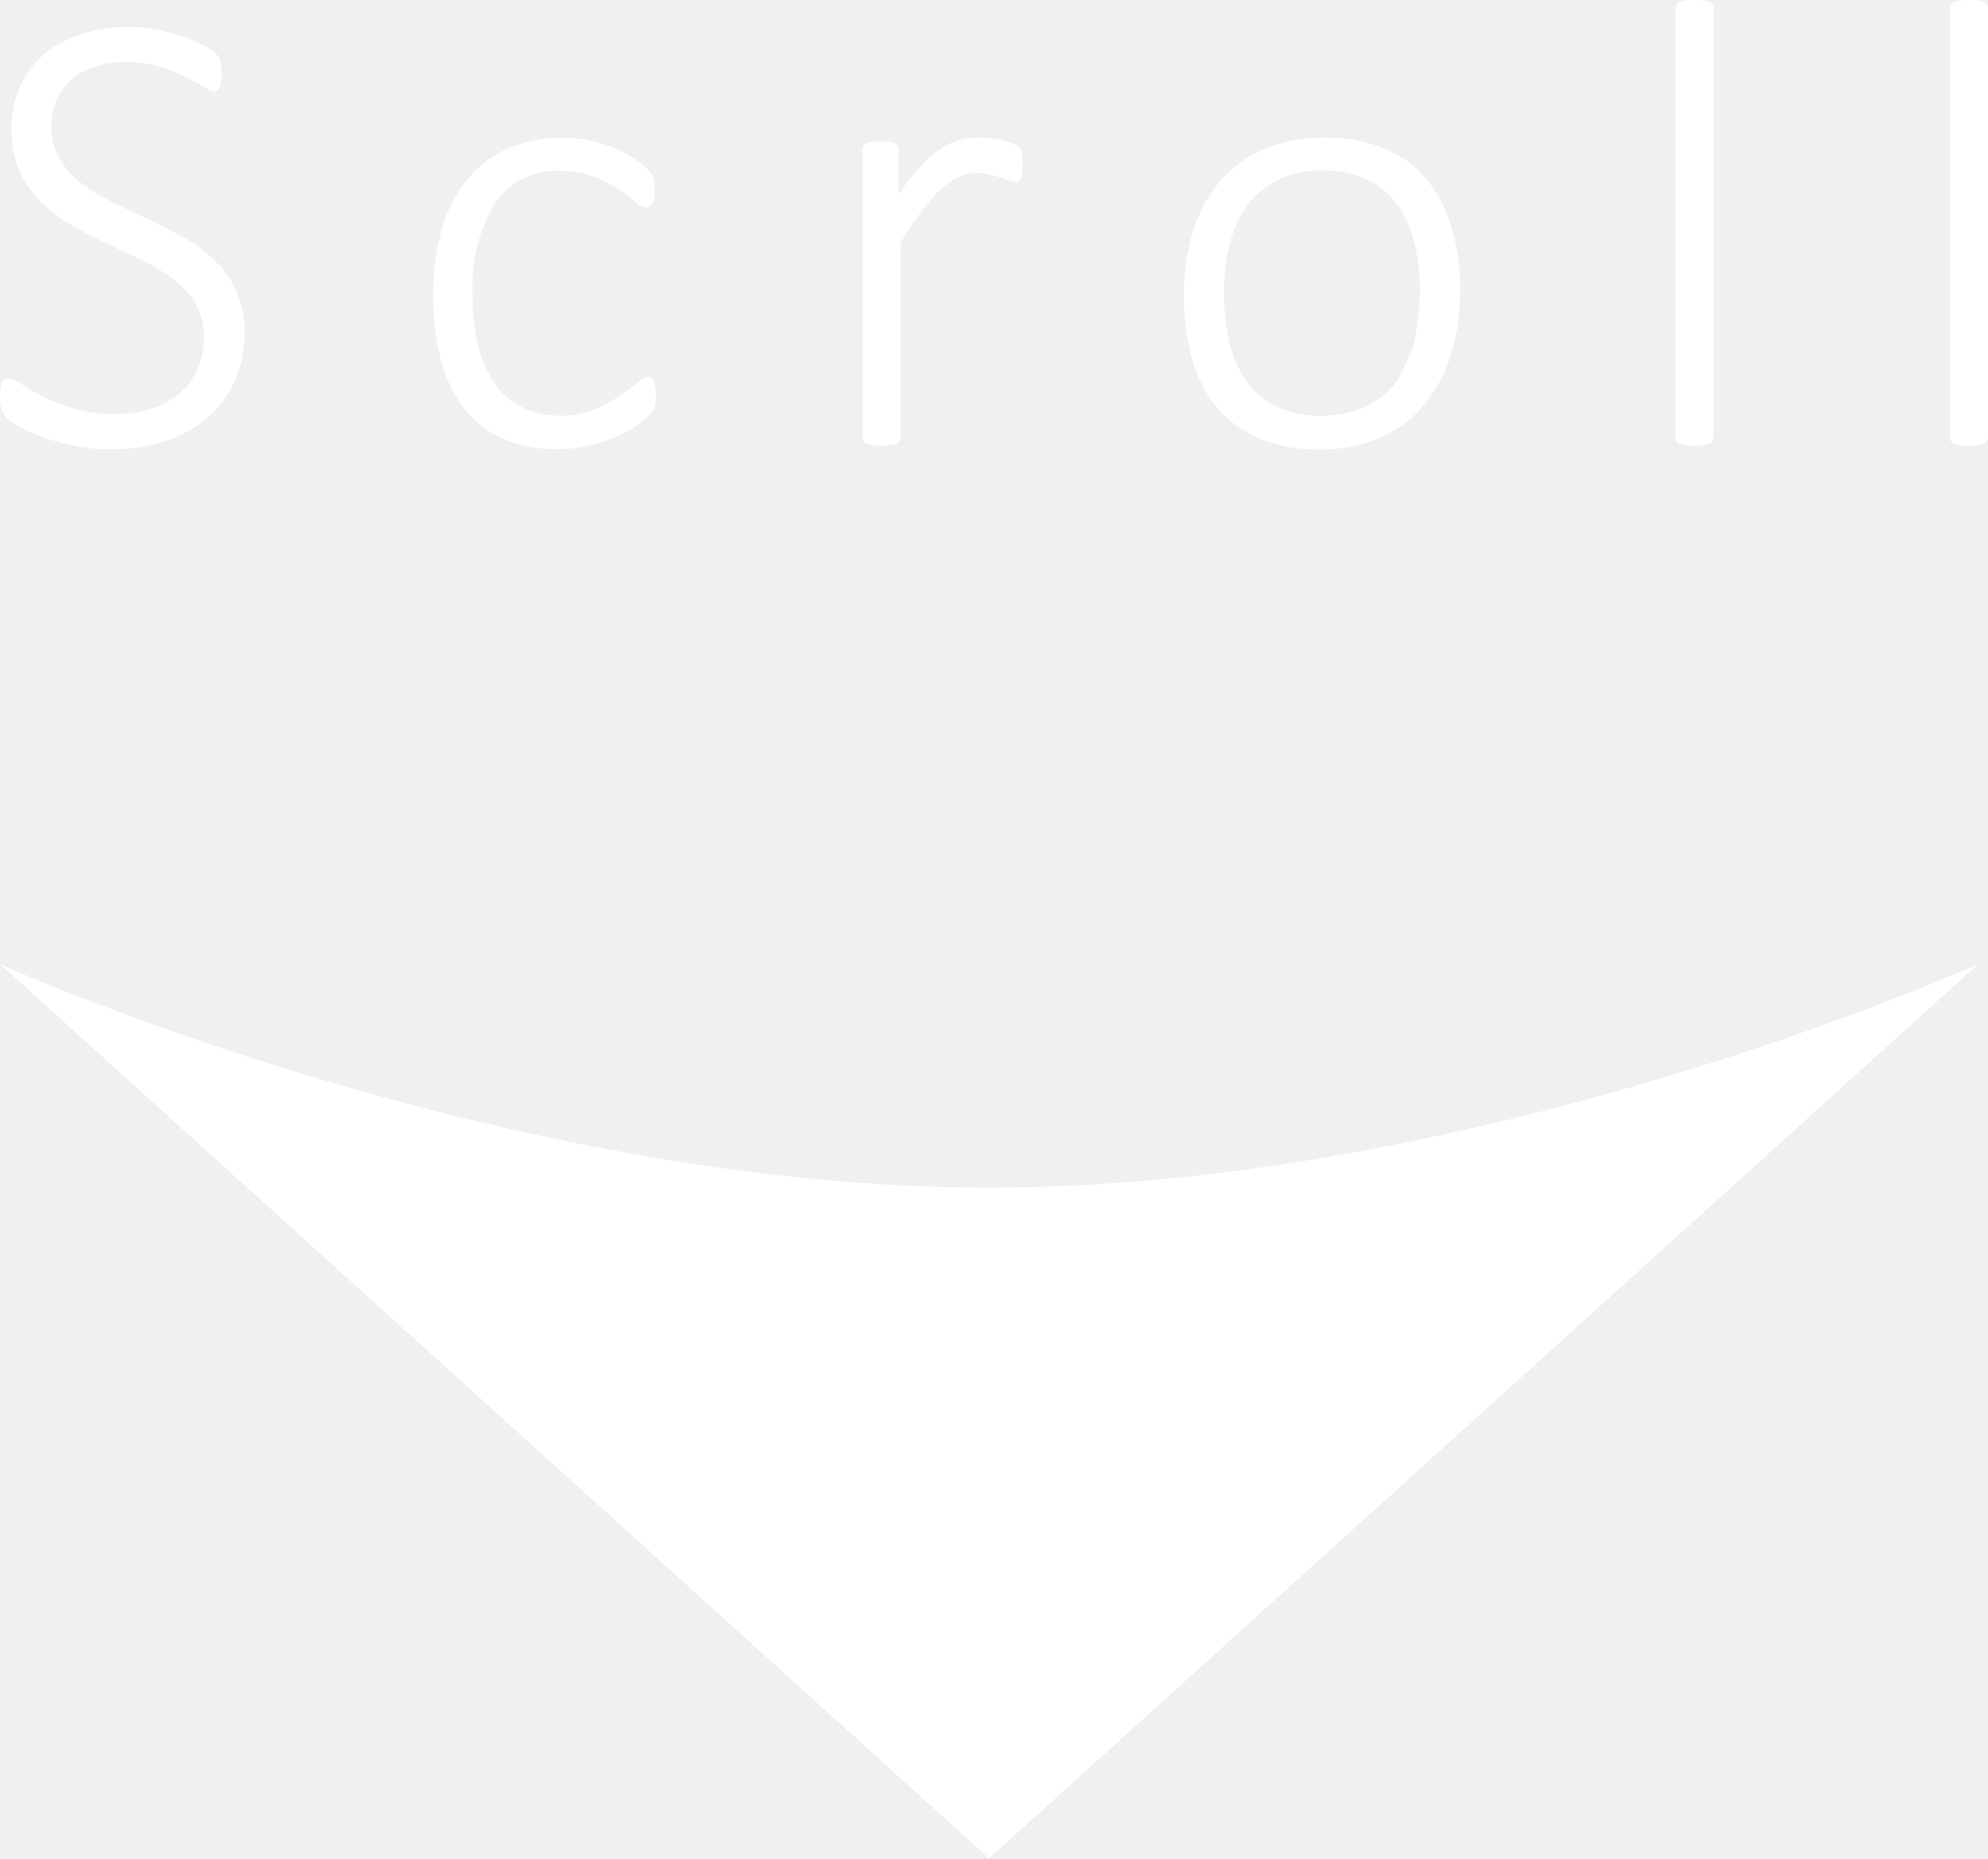
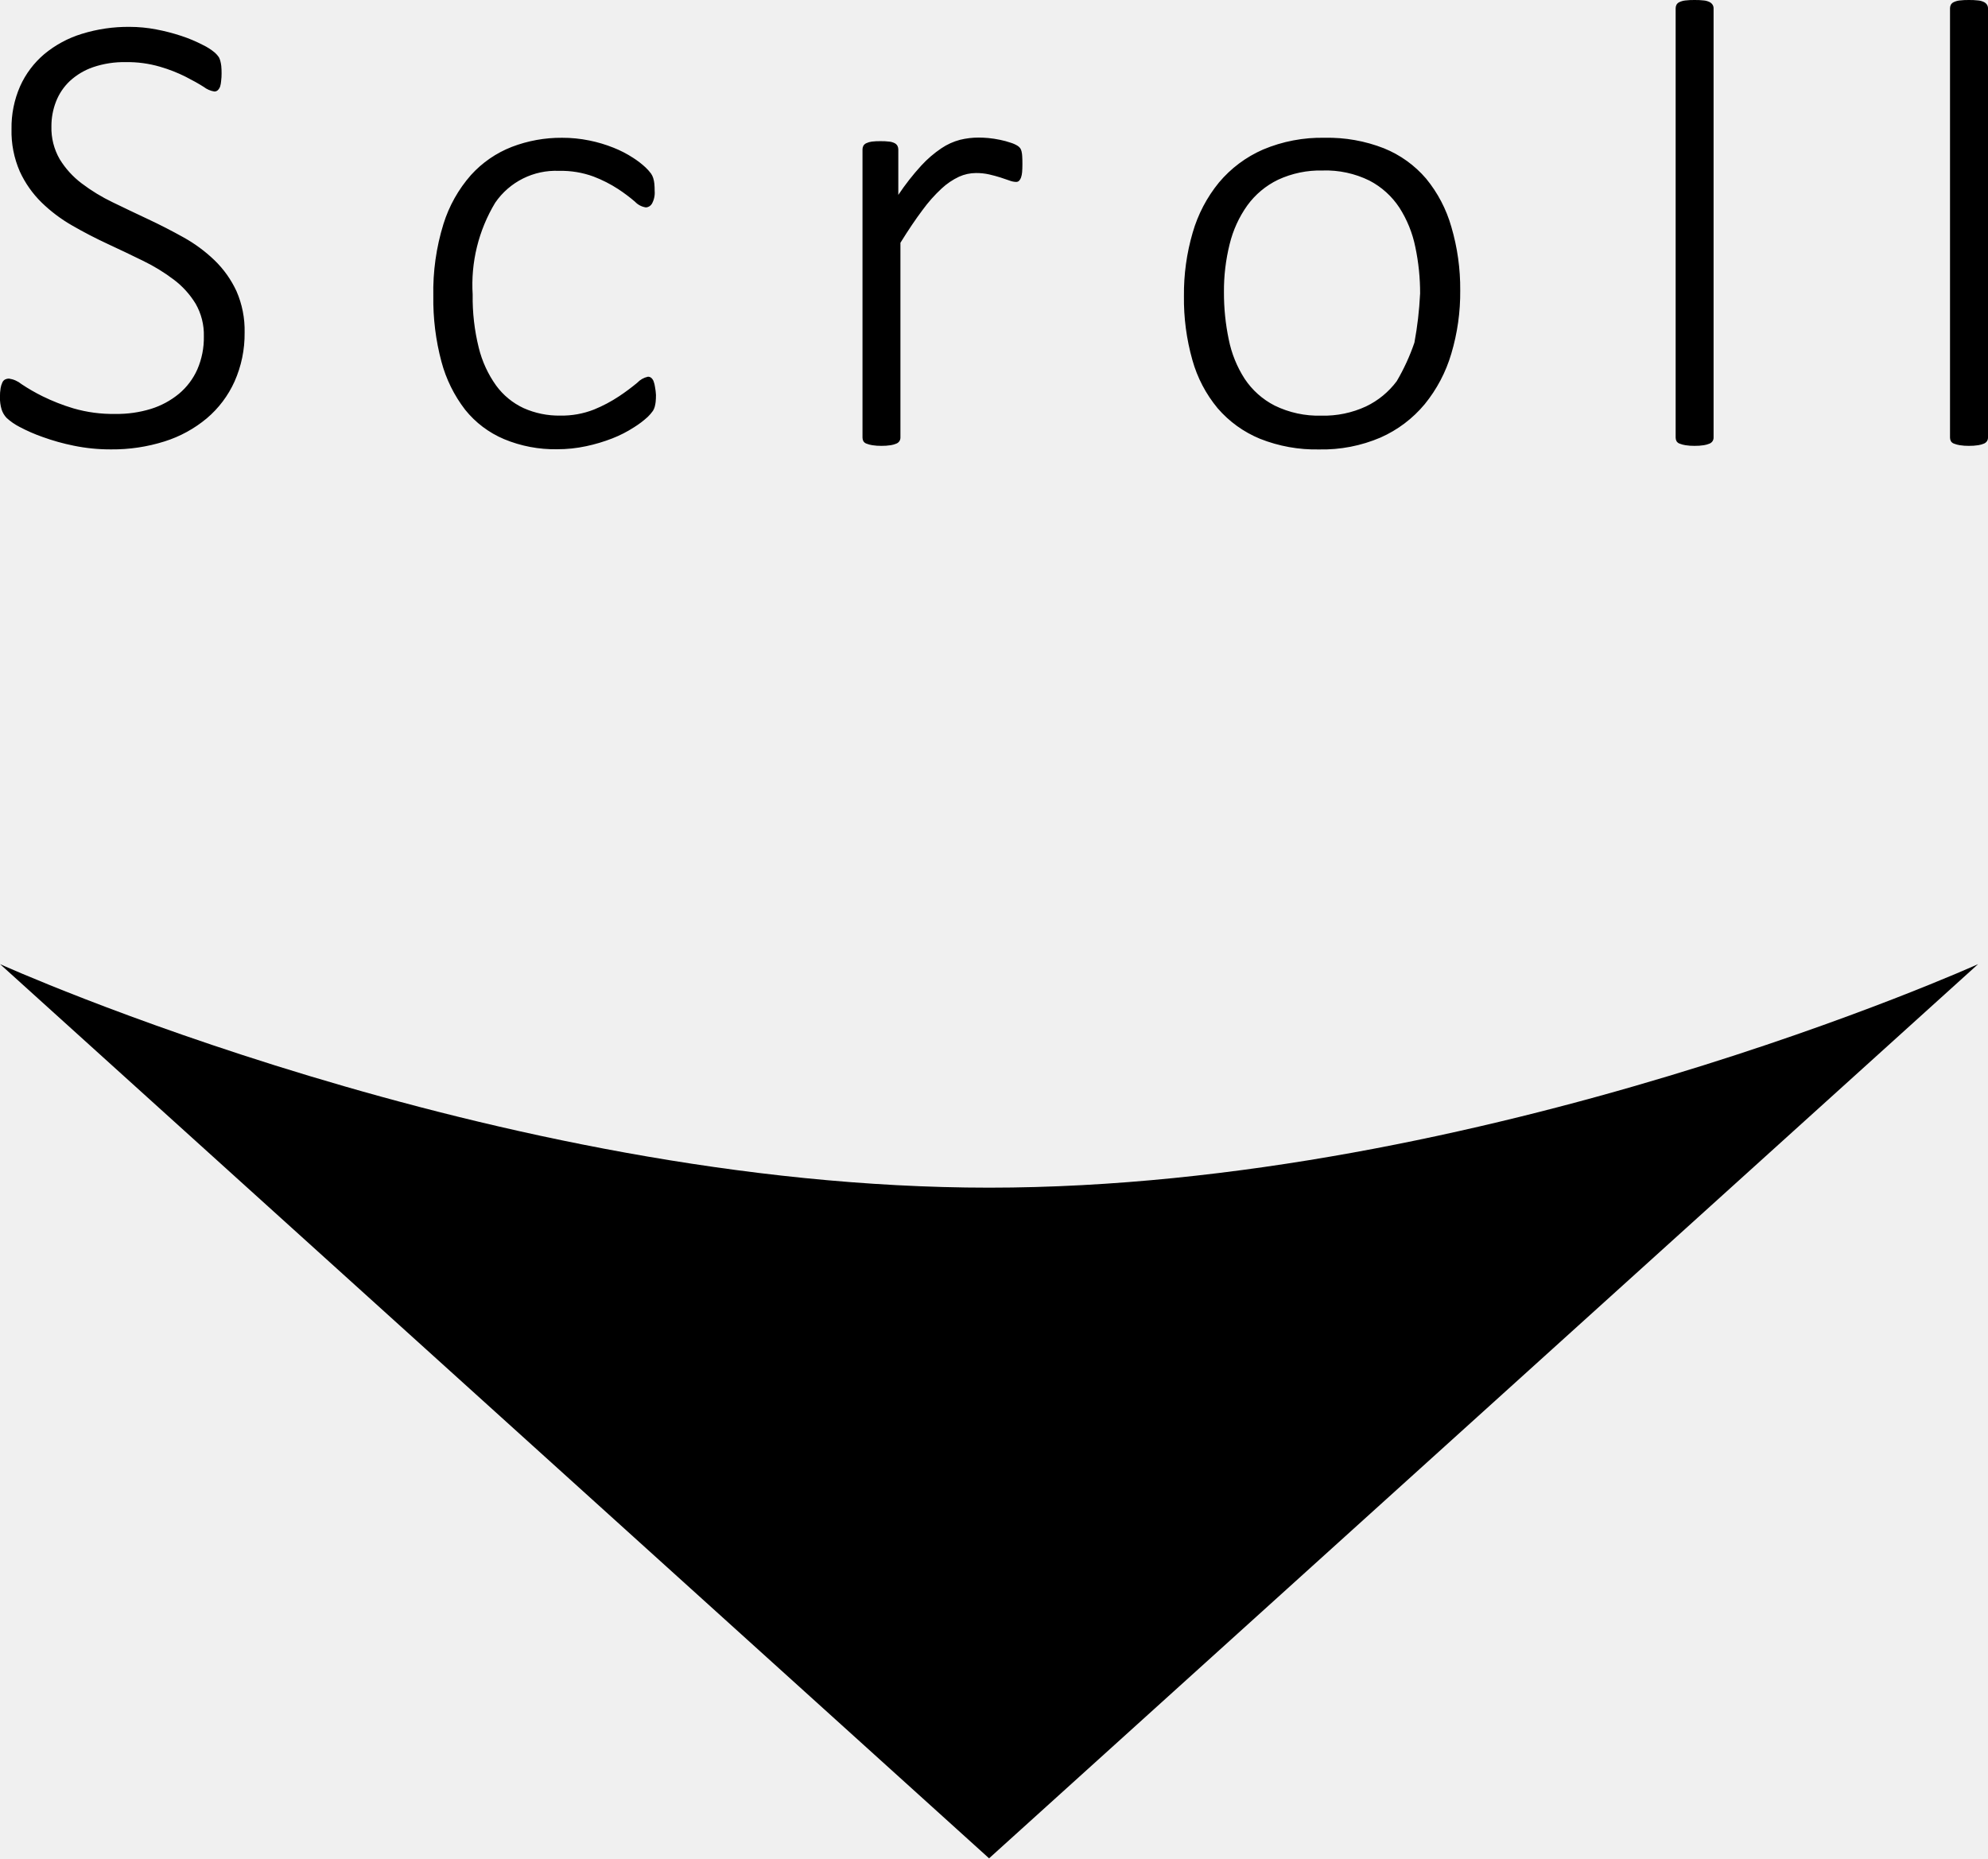
- <svg xmlns="http://www.w3.org/2000/svg" width="39.359" height="36.795" viewBox="0 0 39.359 36.795">
+ <svg xmlns="http://www.w3.org/2000/svg" viewBox="0 0 39.359 36.795">
  <g id="Scroll" transform="translate(-585.268 -477.081)">
-     <path id="Path_9" data-name="Path 9" d="M2905.581,993.705,2925.162,976s-9.791,4.426-19.581,4.426S2886,976,2886,976Z" transform="translate(-2300.731 -479.829)" fill="#fff" />
-     <path id="Path_235" data-name="Path 235" d="M5.585-7.03a2.316,2.316,0,0,1-.2.971,2.066,2.066,0,0,1-.549.728A2.449,2.449,0,0,1,4-4.874a3.413,3.413,0,0,1-1.059.158,3.6,3.6,0,0,1-.738-.073,4.307,4.307,0,0,1-.618-.173,3.314,3.314,0,0,1-.457-.2,1.158,1.158,0,0,1-.255-.177.437.437,0,0,1-.1-.17.8.8,0,0,1-.032-.243,1.016,1.016,0,0,1,.013-.177.428.428,0,0,1,.035-.113.122.122,0,0,1,.057-.06.173.173,0,0,1,.073-.016.507.507,0,0,1,.249.11,3.714,3.714,0,0,0,.416.24,3.955,3.955,0,0,0,.612.24,2.809,2.809,0,0,0,.829.11,2.284,2.284,0,0,0,.706-.1,1.638,1.638,0,0,0,.555-.3,1.336,1.336,0,0,0,.363-.482,1.573,1.573,0,0,0,.129-.653,1.232,1.232,0,0,0-.164-.649,1.715,1.715,0,0,0-.432-.476,3.634,3.634,0,0,0-.608-.372q-.34-.167-.7-.334t-.7-.363a3.013,3.013,0,0,1-.608-.457,2.067,2.067,0,0,1-.432-.615,1.977,1.977,0,0,1-.164-.839,2.03,2.03,0,0,1,.17-.848,1.8,1.8,0,0,1,.479-.637,2.147,2.147,0,0,1,.741-.4,3.09,3.09,0,0,1,.949-.139,2.792,2.792,0,0,1,.523.05,3.88,3.88,0,0,1,.5.129,2.84,2.84,0,0,1,.422.177,1.128,1.128,0,0,1,.246.158.5.5,0,0,1,.076.088.348.348,0,0,1,.028.073.618.618,0,0,1,.019.1,1.453,1.453,0,0,1,.006.148,1.054,1.054,0,0,1-.009.148A.5.5,0,0,1,5.1-11.9a.189.189,0,0,1-.047.073.1.1,0,0,1-.066.025.464.464,0,0,1-.211-.091q-.142-.091-.356-.2a2.964,2.964,0,0,0-.511-.2,2.288,2.288,0,0,0-.675-.091,1.9,1.9,0,0,0-.649.1,1.308,1.308,0,0,0-.46.274,1.115,1.115,0,0,0-.274.407,1.336,1.336,0,0,0-.091.492,1.232,1.232,0,0,0,.164.649,1.735,1.735,0,0,0,.435.479,3.571,3.571,0,0,0,.615.375q.344.167.7.334t.7.359a2.966,2.966,0,0,1,.615.454,2.051,2.051,0,0,1,.435.612A1.939,1.939,0,0,1,5.585-7.03Zm8.144,1.236a1.307,1.307,0,0,1-.006.136.618.618,0,0,1-.019.1.3.3,0,0,1-.035.079.872.872,0,0,1-.1.117,1.832,1.832,0,0,1-.274.208,2.376,2.376,0,0,1-.432.221,3.308,3.308,0,0,1-.517.154,2.711,2.711,0,0,1-.574.06,2.613,2.613,0,0,1-1.05-.2A1.967,1.967,0,0,1,9.952-5.5a2.693,2.693,0,0,1-.47-.952,4.766,4.766,0,0,1-.161-1.3,4.509,4.509,0,0,1,.2-1.425,2.671,2.671,0,0,1,.545-.971,2.135,2.135,0,0,1,.81-.558,2.723,2.723,0,0,1,.993-.18,2.666,2.666,0,0,1,.542.054,2.749,2.749,0,0,1,.476.142,2.165,2.165,0,0,1,.388.2,1.707,1.707,0,0,1,.249.192,1.008,1.008,0,0,1,.107.12.335.335,0,0,1,.044.091.57.57,0,0,1,.022.11,1.378,1.378,0,0,1,.006.142.448.448,0,0,1-.054.255.148.148,0,0,1-.117.073.367.367,0,0,1-.218-.113,3.285,3.285,0,0,0-.331-.249,2.577,2.577,0,0,0-.489-.249,1.858,1.858,0,0,0-.684-.113,1.455,1.455,0,0,0-1.264.631A3.144,3.144,0,0,0,10.1-7.781a4.111,4.111,0,0,0,.12,1.05,2.174,2.174,0,0,0,.344.75,1.413,1.413,0,0,0,.545.448,1.713,1.713,0,0,0,.725.148,1.74,1.74,0,0,0,.668-.12,2.823,2.823,0,0,0,.5-.265,4.254,4.254,0,0,0,.356-.265.413.413,0,0,1,.211-.12.1.1,0,0,1,.066.022.161.161,0,0,1,.047.069.5.5,0,0,1,.028.113A1.106,1.106,0,0,1,13.729-5.794Zm7.255-4.571q0,.095-.006.161a.415.415,0,0,1-.022.107.179.179,0,0,1-.038.063.081.081,0,0,1-.06.022.385.385,0,0,1-.132-.028q-.076-.028-.177-.06t-.221-.06a1.15,1.15,0,0,0-.265-.028.819.819,0,0,0-.334.073,1.345,1.345,0,0,0-.344.233,2.937,2.937,0,0,0-.378.426q-.2.265-.438.649V-4.95a.132.132,0,0,1-.019.069.131.131,0,0,1-.06.05.473.473,0,0,1-.113.032,1.121,1.121,0,0,1-.186.013,1.074,1.074,0,0,1-.18-.013.537.537,0,0,1-.117-.032.113.113,0,0,1-.06-.05.153.153,0,0,1-.016-.069v-5.706a.153.153,0,0,1,.016-.069.127.127,0,0,1,.06-.054A.362.362,0,0,1,18-10.81a1.276,1.276,0,0,1,.173-.009,1.349,1.349,0,0,1,.177.009.3.3,0,0,1,.107.032.131.131,0,0,1,.054.054.153.153,0,0,1,.016.069v.9a4.839,4.839,0,0,1,.454-.58,2.237,2.237,0,0,1,.4-.344,1.213,1.213,0,0,1,.369-.167,1.541,1.541,0,0,1,.369-.044q.082,0,.189.009a2.045,2.045,0,0,1,.23.035,1.66,1.66,0,0,1,.221.06.554.554,0,0,1,.136.063.187.187,0,0,1,.05.05.246.246,0,0,1,.022.057.469.469,0,0,1,.013.095Q20.984-10.461,20.984-10.366Zm8.668,2.5a4.25,4.25,0,0,1-.177,1.255,2.861,2.861,0,0,1-.527,1,2.4,2.4,0,0,1-.873.659,2.931,2.931,0,0,1-1.217.236,3,3,0,0,1-1.17-.211,2.22,2.22,0,0,1-.839-.605,2.579,2.579,0,0,1-.5-.955,4.439,4.439,0,0,1-.167-1.267,4.322,4.322,0,0,1,.173-1.255A2.788,2.788,0,0,1,24.875-10a2.382,2.382,0,0,1,.873-.653,2.982,2.982,0,0,1,1.223-.233,3.035,3.035,0,0,1,1.17.208,2.164,2.164,0,0,1,.835.6,2.642,2.642,0,0,1,.5.955A4.338,4.338,0,0,1,29.652-7.863Zm-.794.069a4.414,4.414,0,0,0-.095-.927,2.281,2.281,0,0,0-.315-.779,1.587,1.587,0,0,0-.593-.536,1.952,1.952,0,0,0-.927-.2,1.981,1.981,0,0,0-.883.183,1.628,1.628,0,0,0-.608.508,2.23,2.23,0,0,0-.35.766,3.814,3.814,0,0,0-.113.952,4.49,4.49,0,0,0,.095.936,2.247,2.247,0,0,0,.315.779,1.572,1.572,0,0,0,.593.53,1.978,1.978,0,0,0,.927.2,1.981,1.981,0,0,0,.883-.183,1.64,1.64,0,0,0,.608-.5,4.132,4.132,0,0,0,.35-.763A7.127,7.127,0,0,0,28.857-7.793ZM34.668-4.95a.132.132,0,0,1-.019.069.131.131,0,0,1-.06.05.473.473,0,0,1-.113.032,1.121,1.121,0,0,1-.186.013,1.074,1.074,0,0,1-.18-.013.537.537,0,0,1-.117-.032.113.113,0,0,1-.06-.05.153.153,0,0,1-.016-.069v-8.5a.153.153,0,0,1,.016-.069.127.127,0,0,1,.06-.054.372.372,0,0,1,.117-.032,1.426,1.426,0,0,1,.18-.009,1.489,1.489,0,0,1,.186.009.335.335,0,0,1,.113.032.151.151,0,0,1,.06.054.132.132,0,0,1,.019.069Zm5.433,0a.132.132,0,0,1-.019.069.131.131,0,0,1-.06.05.473.473,0,0,1-.114.032,1.121,1.121,0,0,1-.186.013,1.074,1.074,0,0,1-.18-.013.537.537,0,0,1-.117-.032.113.113,0,0,1-.06-.05.153.153,0,0,1-.016-.069v-8.5a.153.153,0,0,1,.016-.069.127.127,0,0,1,.06-.054.372.372,0,0,1,.117-.032,1.426,1.426,0,0,1,.18-.009,1.489,1.489,0,0,1,.186.009.335.335,0,0,1,.114.032.151.151,0,0,1,.06.054.132.132,0,0,1,.019.069Z" transform="translate(584.526 490.695)" fill="#fff" />
+     <path id="Path_9" data-name="Path 9" d="M2905.581,993.705,2925.162,976s-9.791,4.426-19.581,4.426S2886,976,2886,976Z" transform="translate(-2300.731 -479.829)" />
+     <path id="Path_235" data-name="Path 235" d="M5.585-7.03a2.316,2.316,0,0,1-.2.971,2.066,2.066,0,0,1-.549.728A2.449,2.449,0,0,1,4-4.874a3.413,3.413,0,0,1-1.059.158,3.6,3.6,0,0,1-.738-.073,4.307,4.307,0,0,1-.618-.173,3.314,3.314,0,0,1-.457-.2,1.158,1.158,0,0,1-.255-.177.437.437,0,0,1-.1-.17.8.8,0,0,1-.032-.243,1.016,1.016,0,0,1,.013-.177.428.428,0,0,1,.035-.113.122.122,0,0,1,.057-.06.173.173,0,0,1,.073-.016.507.507,0,0,1,.249.11,3.714,3.714,0,0,0,.416.24,3.955,3.955,0,0,0,.612.24,2.809,2.809,0,0,0,.829.11,2.284,2.284,0,0,0,.706-.1,1.638,1.638,0,0,0,.555-.3,1.336,1.336,0,0,0,.363-.482,1.573,1.573,0,0,0,.129-.653,1.232,1.232,0,0,0-.164-.649,1.715,1.715,0,0,0-.432-.476,3.634,3.634,0,0,0-.608-.372q-.34-.167-.7-.334t-.7-.363a3.013,3.013,0,0,1-.608-.457,2.067,2.067,0,0,1-.432-.615,1.977,1.977,0,0,1-.164-.839,2.03,2.03,0,0,1,.17-.848,1.8,1.8,0,0,1,.479-.637,2.147,2.147,0,0,1,.741-.4,3.09,3.09,0,0,1,.949-.139,2.792,2.792,0,0,1,.523.05,3.88,3.88,0,0,1,.5.129,2.84,2.84,0,0,1,.422.177,1.128,1.128,0,0,1,.246.158.5.5,0,0,1,.076.088.348.348,0,0,1,.028.073.618.618,0,0,1,.019.1,1.453,1.453,0,0,1,.006.148,1.054,1.054,0,0,1-.009.148A.5.5,0,0,1,5.1-11.9a.189.189,0,0,1-.047.073.1.1,0,0,1-.066.025.464.464,0,0,1-.211-.091q-.142-.091-.356-.2a2.964,2.964,0,0,0-.511-.2,2.288,2.288,0,0,0-.675-.091,1.9,1.9,0,0,0-.649.1,1.308,1.308,0,0,0-.46.274,1.115,1.115,0,0,0-.274.407,1.336,1.336,0,0,0-.091.492,1.232,1.232,0,0,0,.164.649,1.735,1.735,0,0,0,.435.479,3.571,3.571,0,0,0,.615.375q.344.167.7.334t.7.359a2.966,2.966,0,0,1,.615.454,2.051,2.051,0,0,1,.435.612A1.939,1.939,0,0,1,5.585-7.03Zm8.144,1.236a1.307,1.307,0,0,1-.006.136.618.618,0,0,1-.019.1.3.3,0,0,1-.035.079.872.872,0,0,1-.1.117,1.832,1.832,0,0,1-.274.208,2.376,2.376,0,0,1-.432.221,3.308,3.308,0,0,1-.517.154,2.711,2.711,0,0,1-.574.06,2.613,2.613,0,0,1-1.05-.2A1.967,1.967,0,0,1,9.952-5.5a2.693,2.693,0,0,1-.47-.952,4.766,4.766,0,0,1-.161-1.3,4.509,4.509,0,0,1,.2-1.425,2.671,2.671,0,0,1,.545-.971,2.135,2.135,0,0,1,.81-.558,2.723,2.723,0,0,1,.993-.18,2.666,2.666,0,0,1,.542.054,2.749,2.749,0,0,1,.476.142,2.165,2.165,0,0,1,.388.2,1.707,1.707,0,0,1,.249.192,1.008,1.008,0,0,1,.107.12.335.335,0,0,1,.044.091.57.57,0,0,1,.022.11,1.378,1.378,0,0,1,.006.142.448.448,0,0,1-.054.255.148.148,0,0,1-.117.073.367.367,0,0,1-.218-.113,3.285,3.285,0,0,0-.331-.249,2.577,2.577,0,0,0-.489-.249,1.858,1.858,0,0,0-.684-.113,1.455,1.455,0,0,0-1.264.631A3.144,3.144,0,0,0,10.1-7.781a4.111,4.111,0,0,0,.12,1.05,2.174,2.174,0,0,0,.344.75,1.413,1.413,0,0,0,.545.448,1.713,1.713,0,0,0,.725.148,1.74,1.74,0,0,0,.668-.12,2.823,2.823,0,0,0,.5-.265,4.254,4.254,0,0,0,.356-.265.413.413,0,0,1,.211-.12.1.1,0,0,1,.066.022.161.161,0,0,1,.047.069.5.5,0,0,1,.028.113A1.106,1.106,0,0,1,13.729-5.794Zm7.255-4.571q0,.095-.006.161a.415.415,0,0,1-.022.107.179.179,0,0,1-.038.063.081.081,0,0,1-.06.022.385.385,0,0,1-.132-.028q-.076-.028-.177-.06t-.221-.06a1.15,1.15,0,0,0-.265-.028.819.819,0,0,0-.334.073,1.345,1.345,0,0,0-.344.233,2.937,2.937,0,0,0-.378.426q-.2.265-.438.649V-4.95a.132.132,0,0,1-.019.069.131.131,0,0,1-.06.05.473.473,0,0,1-.113.032,1.121,1.121,0,0,1-.186.013,1.074,1.074,0,0,1-.18-.013.537.537,0,0,1-.117-.032.113.113,0,0,1-.06-.05.153.153,0,0,1-.016-.069v-5.706a.153.153,0,0,1,.016-.069.127.127,0,0,1,.06-.054A.362.362,0,0,1,18-10.81a1.276,1.276,0,0,1,.173-.009,1.349,1.349,0,0,1,.177.009.3.3,0,0,1,.107.032.131.131,0,0,1,.054.054.153.153,0,0,1,.016.069v.9a4.839,4.839,0,0,1,.454-.58,2.237,2.237,0,0,1,.4-.344,1.213,1.213,0,0,1,.369-.167,1.541,1.541,0,0,1,.369-.044q.082,0,.189.009a2.045,2.045,0,0,1,.23.035,1.66,1.66,0,0,1,.221.06.554.554,0,0,1,.136.063.187.187,0,0,1,.05.05.246.246,0,0,1,.022.057.469.469,0,0,1,.013.095Q20.984-10.461,20.984-10.366Zm8.668,2.5a4.25,4.25,0,0,1-.177,1.255,2.861,2.861,0,0,1-.527,1,2.4,2.4,0,0,1-.873.659,2.931,2.931,0,0,1-1.217.236,3,3,0,0,1-1.17-.211,2.22,2.22,0,0,1-.839-.605,2.579,2.579,0,0,1-.5-.955,4.439,4.439,0,0,1-.167-1.267,4.322,4.322,0,0,1,.173-1.255A2.788,2.788,0,0,1,24.875-10a2.382,2.382,0,0,1,.873-.653,2.982,2.982,0,0,1,1.223-.233,3.035,3.035,0,0,1,1.17.208,2.164,2.164,0,0,1,.835.6,2.642,2.642,0,0,1,.5.955A4.338,4.338,0,0,1,29.652-7.863Zm-.794.069a4.414,4.414,0,0,0-.095-.927,2.281,2.281,0,0,0-.315-.779,1.587,1.587,0,0,0-.593-.536,1.952,1.952,0,0,0-.927-.2,1.981,1.981,0,0,0-.883.183,1.628,1.628,0,0,0-.608.508,2.23,2.23,0,0,0-.35.766,3.814,3.814,0,0,0-.113.952,4.49,4.49,0,0,0,.095.936,2.247,2.247,0,0,0,.315.779,1.572,1.572,0,0,0,.593.53,1.978,1.978,0,0,0,.927.2,1.981,1.981,0,0,0,.883-.183,1.64,1.64,0,0,0,.608-.5,4.132,4.132,0,0,0,.35-.763A7.127,7.127,0,0,0,28.857-7.793ZM34.668-4.95a.132.132,0,0,1-.019.069.131.131,0,0,1-.06.05.473.473,0,0,1-.113.032,1.121,1.121,0,0,1-.186.013,1.074,1.074,0,0,1-.18-.013.537.537,0,0,1-.117-.032.113.113,0,0,1-.06-.05.153.153,0,0,1-.016-.069v-8.5a.153.153,0,0,1,.016-.069.127.127,0,0,1,.06-.054.372.372,0,0,1,.117-.032,1.426,1.426,0,0,1,.18-.009,1.489,1.489,0,0,1,.186.009.335.335,0,0,1,.113.032.151.151,0,0,1,.06.054.132.132,0,0,1,.019.069Zm5.433,0a.132.132,0,0,1-.019.069.131.131,0,0,1-.06.05.473.473,0,0,1-.114.032,1.121,1.121,0,0,1-.186.013,1.074,1.074,0,0,1-.18-.013.537.537,0,0,1-.117-.032.113.113,0,0,1-.06-.05.153.153,0,0,1-.016-.069v-8.5a.153.153,0,0,1,.016-.069.127.127,0,0,1,.06-.054.372.372,0,0,1,.117-.032,1.426,1.426,0,0,1,.18-.009,1.489,1.489,0,0,1,.186.009.335.335,0,0,1,.114.032.151.151,0,0,1,.06.054.132.132,0,0,1,.019.069Z" transform="translate(584.526 490.695)" />
  </g>
</svg>
